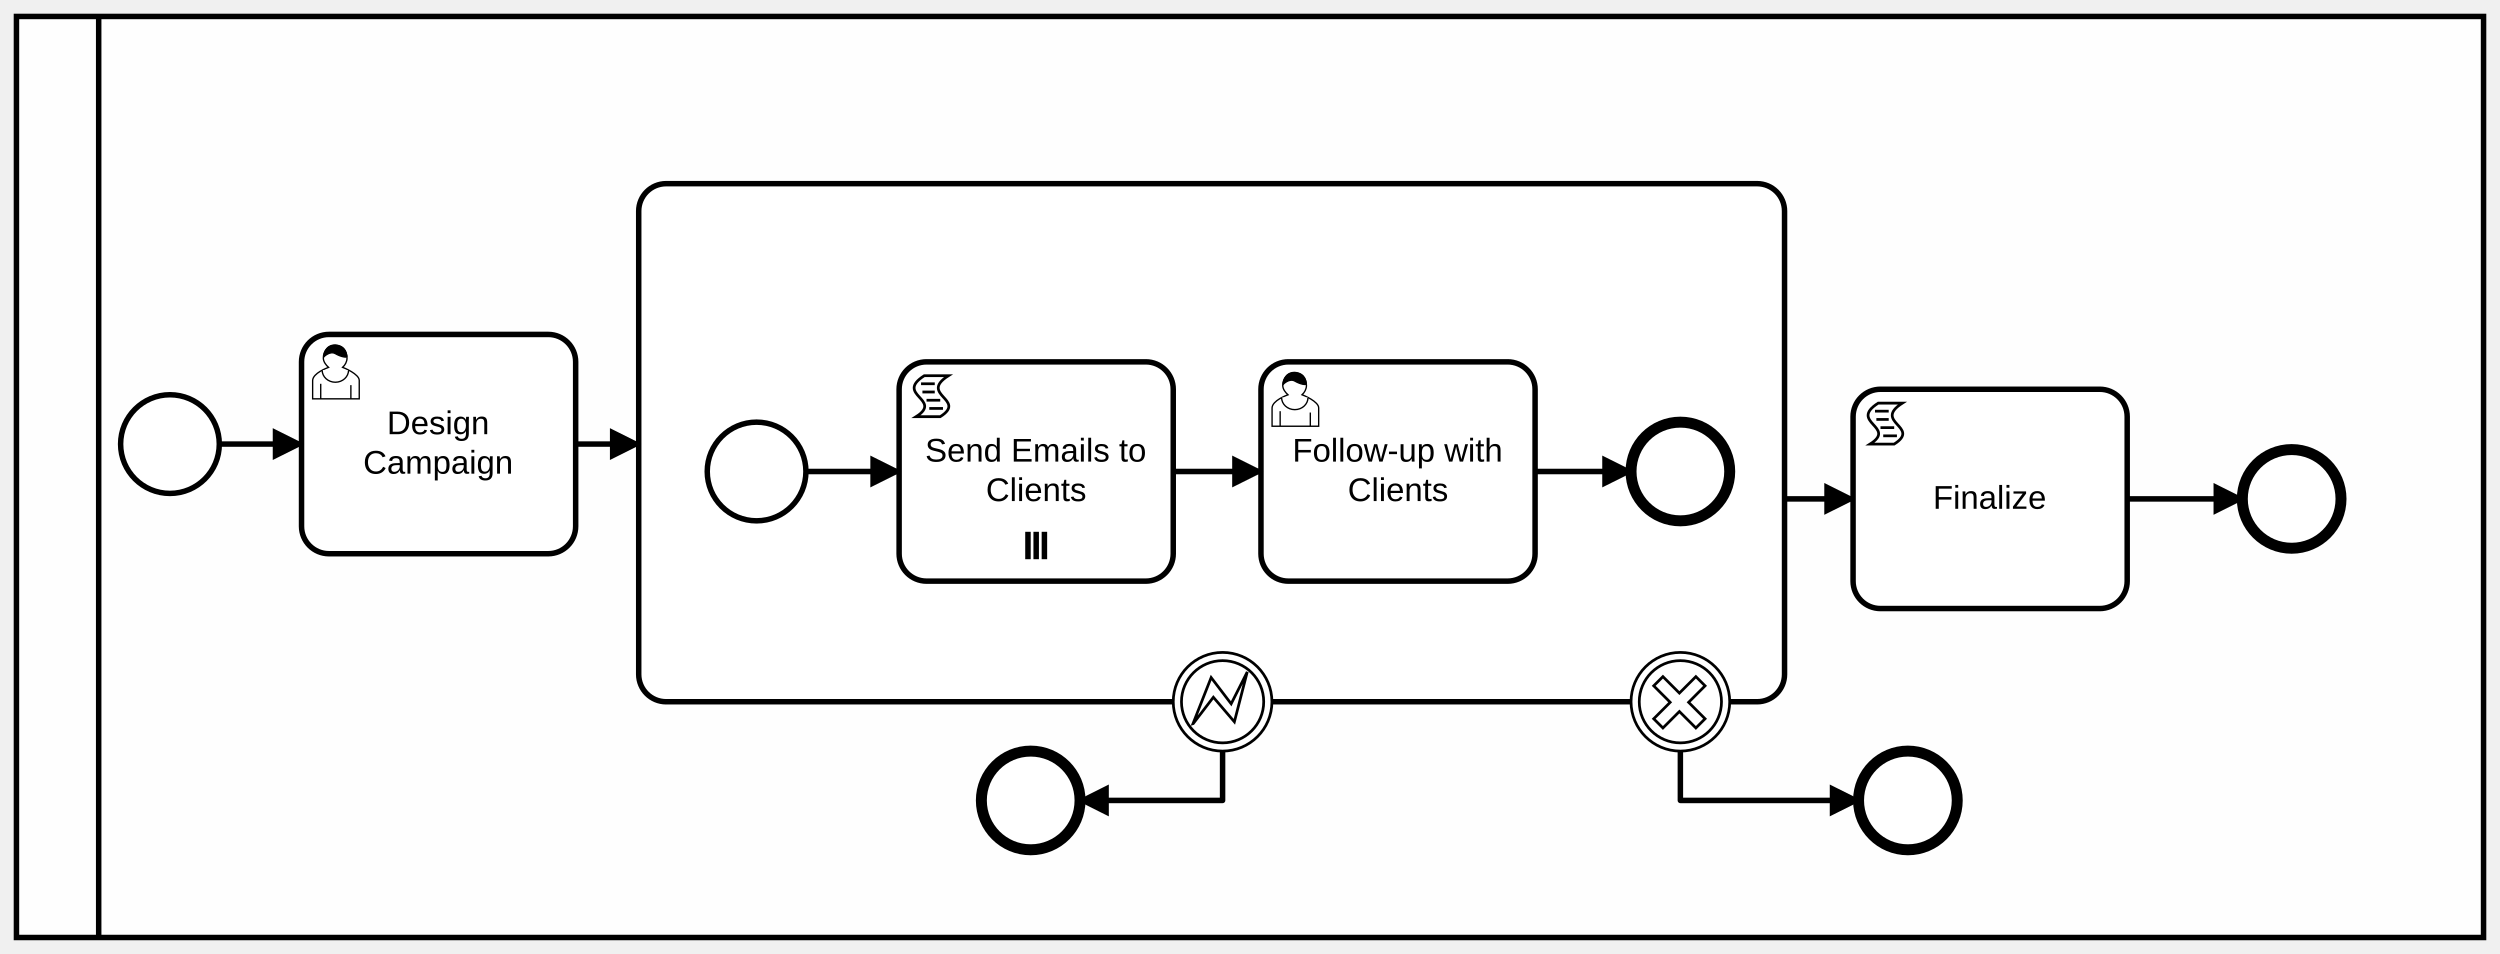
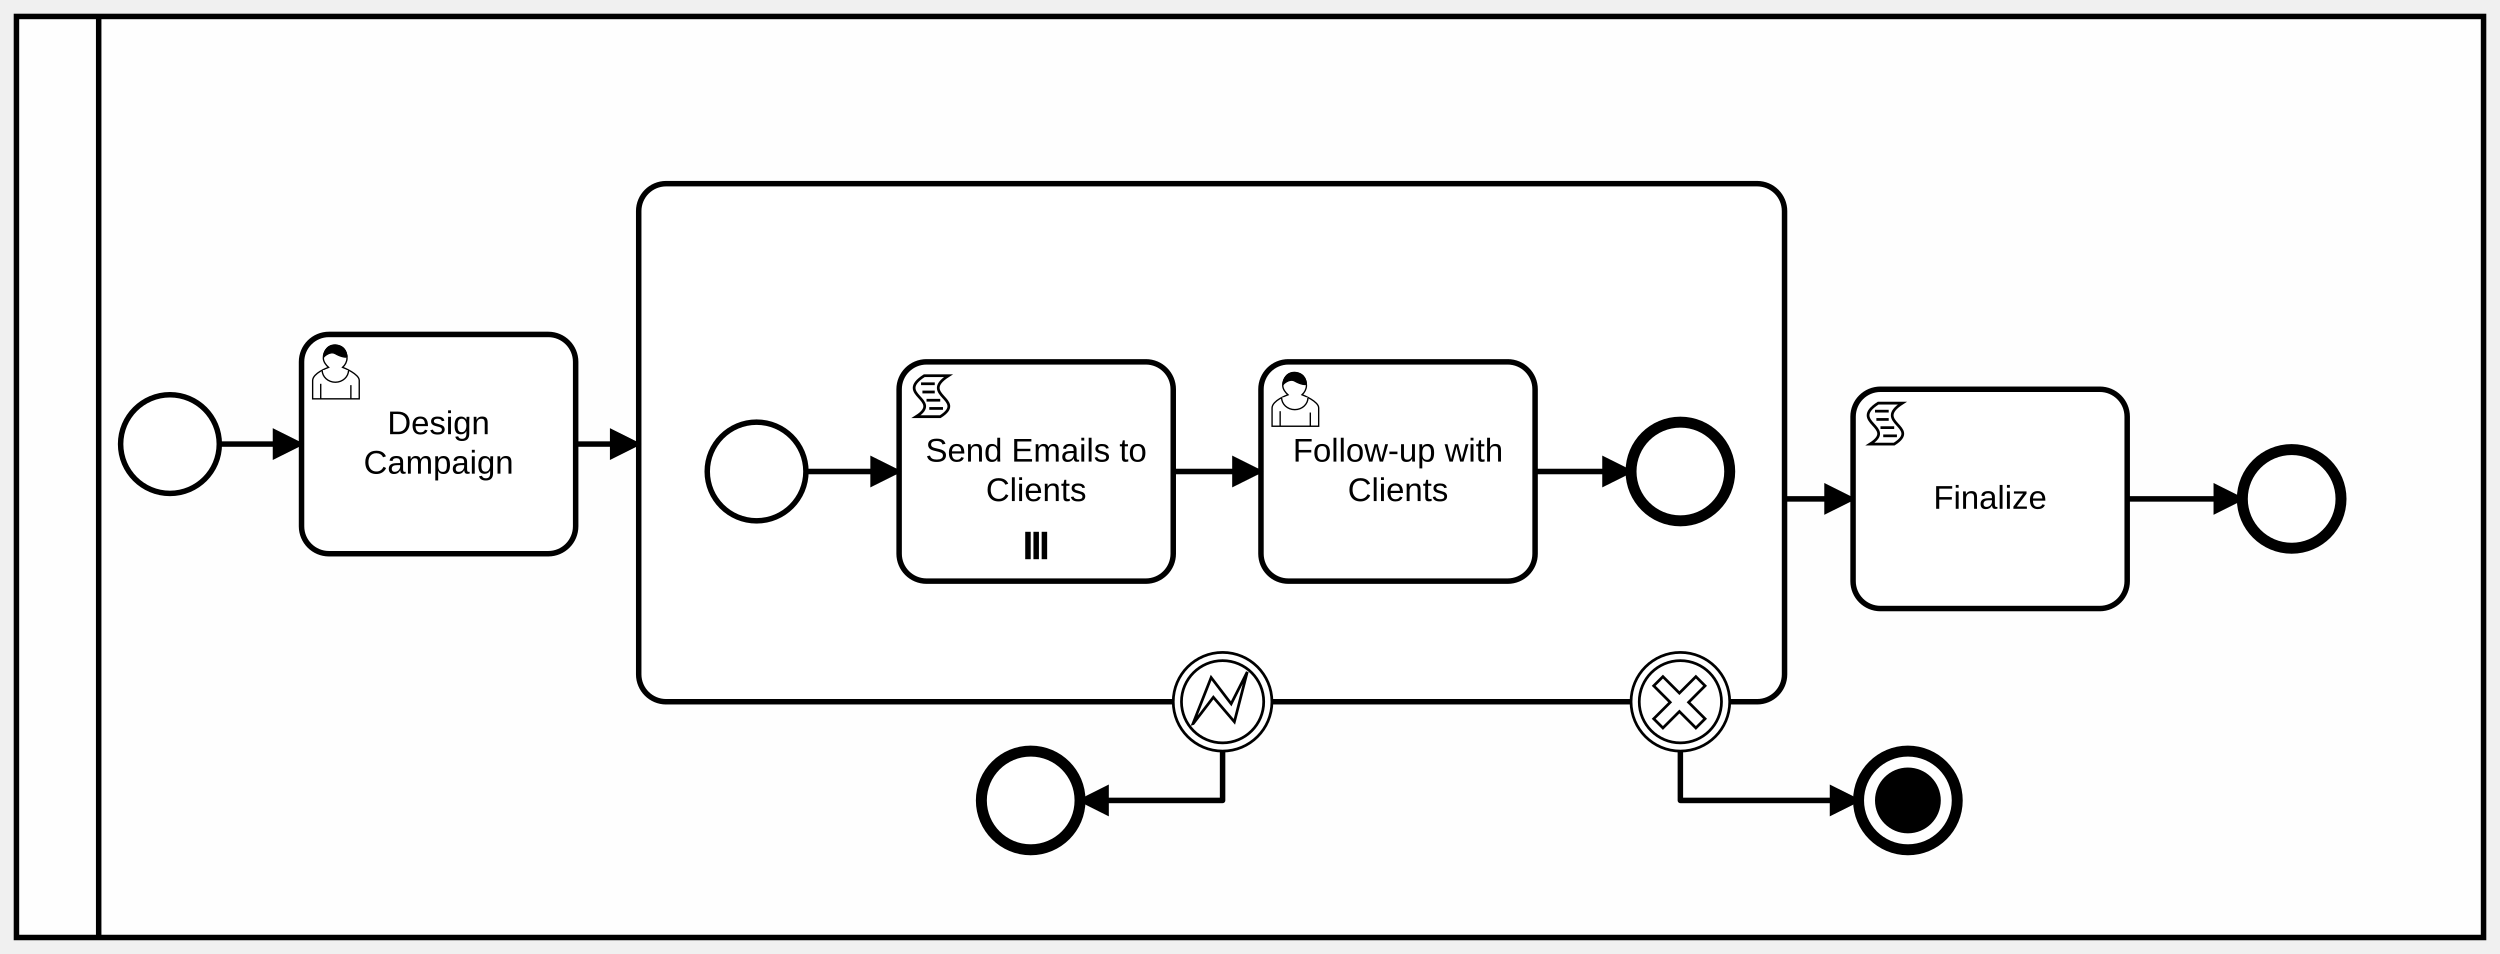
<svg xmlns="http://www.w3.org/2000/svg" width="912" height="348" viewBox="134 8 912 348" version="1.1">
  <defs>
-     <marker id="sequenceflow-end-white-black-boqjgo9r0dwy5t2mjsu1vuaxx" viewBox="0 0 20 20" refX="11" refY="10" markerWidth="10" markerHeight="10" orient="auto">
+     <marker id="sequenceflow-end-white-black-cvh0h7eookoswikvpavb07ol9" viewBox="0 0 20 20" refX="11" refY="10" markerWidth="10" markerHeight="10" orient="auto">
      <path d="M 1 5 L 11 10 L 1 15 Z" style="fill: black; stroke-width: 1px; stroke-linecap: round; stroke-dasharray: 10000, 1; stroke: black;" />
    </marker>
  </defs>
  <g class="djs-group">
    <g class="djs-element djs-shape" data-element-id="Participant_1g6enp2" style="display: block;" transform="matrix(1 0 0 1 140 14)">
      <g class="djs-visual">
        <rect x="0" y="0" width="900" height="336" rx="0" ry="0" style="stroke: black; stroke-width: 2px; fill: white; fill-opacity: 0.95;" />
        <polyline points="30,0 30,336 " style="fill: none; stroke: black; stroke-width: 2px;" />
        <text lineHeight="1.2" class="djs-label" style="font-family: Arial, sans-serif; font-size: 12px; font-weight: normal; fill: black;" transform="matrix(-1.83697e-16 -1 1 -1.83697e-16 0 336)">
          <tspan x="168" y="18.6" />
        </text>
      </g>
      <rect class="djs-hit djs-hit-click-stroke" x="0" y="0" width="900" height="336" style="fill: none; stroke-opacity: 0; stroke: white; stroke-width: 15px;" />
      <rect class="djs-hit djs-hit-all" x="0" y="0" width="30" height="336" style="fill: none; stroke-opacity: 0; stroke: white; stroke-width: 15px;" />
      <rect x="-6" y="-6" width="912" height="348" class="djs-outline" style="fill: none;" />
    </g>
    <g class="djs-children">
      <g class="djs-group">
+         <g class="djs-element djs-connection" data-element-id="Flow_04wphr7" style="display: block;">
+           <g class="djs-visual">
+             <path d="m  580,282L580,300 L528,300 " style="fill: none; stroke-width: 2px; stroke: black; stroke-linejoin: round; marker-end: url('#sequenceflow-end-white-black-cvh0h7eookoswikvpavb07ol9');" />
+           </g>
+           <polyline points="580,282 580,300 528,300 " class="djs-hit djs-hit-stroke" style="fill: none; stroke-opacity: 0; stroke: white; stroke-width: 15px;" />
+           <rect x="522" y="276" width="64" height="30" class="djs-outline" style="fill: none;" />
+         </g>
+       </g>
+       <g class="djs-group">
        <g class="djs-element djs-connection" data-element-id="Flow_099idvs" style="display: block;">
          <g class="djs-visual">
-             <path d="m  747,282L747,300 L812,300 " style="fill: none; stroke-width: 2px; stroke: black; stroke-linejoin: round; marker-end: url('#sequenceflow-end-white-black-boqjgo9r0dwy5t2mjsu1vuaxx');" />
+             <path d="m  747,282L747,300 L812,300 " style="fill: none; stroke-width: 2px; stroke: black; stroke-linejoin: round; marker-end: url('#sequenceflow-end-white-black-cvh0h7eookoswikvpavb07ol9');" />
          </g>
          <polyline points="747,282 747,300 812,300 " class="djs-hit djs-hit-stroke" style="fill: none; stroke-opacity: 0; stroke: white; stroke-width: 15px;" />
          <rect x="741" y="276" width="77" height="30" class="djs-outline" style="fill: none;" />
        </g>
      </g>
      <g class="djs-group">
        <g class="djs-element djs-connection" data-element-id="Flow_1qkp3z8" style="display: block;">
          <g class="djs-visual">
-             <path d="m  910,190L952,190 " style="fill: none; stroke-width: 2px; stroke: black; stroke-linejoin: round; marker-end: url('#sequenceflow-end-white-black-boqjgo9r0dwy5t2mjsu1vuaxx');" />
+             <path d="m  910,190L952,190 " style="fill: none; stroke-width: 2px; stroke: black; stroke-linejoin: round; marker-end: url('#sequenceflow-end-white-black-cvh0h7eookoswikvpavb07ol9');" />
          </g>
          <polyline points="910,190 952,190 " class="djs-hit djs-hit-stroke" style="fill: none; stroke-opacity: 0; stroke: white; stroke-width: 15px;" />
          <rect x="904" y="184" width="54" height="12" class="djs-outline" style="fill: none;" />
        </g>
      </g>
      <g class="djs-group">
        <g class="djs-element djs-connection" data-element-id="Flow_1dt9jvl" style="display: block;">
          <g class="djs-visual">
-             <path d="m  785,190L810,190 " style="fill: none; stroke-width: 2px; stroke: black; stroke-linejoin: round; marker-end: url('#sequenceflow-end-white-black-boqjgo9r0dwy5t2mjsu1vuaxx');" />
+             <path d="m  785,190L810,190 " style="fill: none; stroke-width: 2px; stroke: black; stroke-linejoin: round; marker-end: url('#sequenceflow-end-white-black-cvh0h7eookoswikvpavb07ol9');" />
          </g>
          <polyline points="785,190 810,190 " class="djs-hit djs-hit-stroke" style="fill: none; stroke-opacity: 0; stroke: white; stroke-width: 15px;" />
          <rect x="779" y="184" width="37" height="12" class="djs-outline" style="fill: none;" />
        </g>
      </g>
      <g class="djs-group">
        <g class="djs-element djs-connection" data-element-id="SequenceFlow_0664zm3" style="display: block;">
          <g class="djs-visual">
-             <path d="m  344,170L367,170 " style="fill: none; stroke-width: 2px; stroke: black; stroke-linejoin: round; marker-end: url('#sequenceflow-end-white-black-boqjgo9r0dwy5t2mjsu1vuaxx');" />
+             <path d="m  344,170L367,170 " style="fill: none; stroke-width: 2px; stroke: black; stroke-linejoin: round; marker-end: url('#sequenceflow-end-white-black-cvh0h7eookoswikvpavb07ol9');" />
          </g>
          <polyline points="344,170 367,170 " class="djs-hit djs-hit-stroke" style="fill: none; stroke-opacity: 0; stroke: white; stroke-width: 15px;" />
          <rect x="338" y="164" width="35" height="12" class="djs-outline" style="fill: none;" />
        </g>
      </g>
      <g class="djs-group">
        <g class="djs-element djs-connection" data-element-id="SequenceFlow_129vlnl" style="display: block;">
          <g class="djs-visual">
-             <path d="m  214,170L244,170 " style="fill: none; stroke-width: 2px; stroke: black; stroke-linejoin: round; marker-end: url('#sequenceflow-end-white-black-boqjgo9r0dwy5t2mjsu1vuaxx');" />
+             <path d="m  214,170L244,170 " style="fill: none; stroke-width: 2px; stroke: black; stroke-linejoin: round; marker-end: url('#sequenceflow-end-white-black-cvh0h7eookoswikvpavb07ol9');" />
          </g>
          <polyline points="214,170 244,170 " class="djs-hit djs-hit-stroke" style="fill: none; stroke-opacity: 0; stroke: white; stroke-width: 15px;" />
          <rect x="208" y="164" width="42" height="12" class="djs-outline" style="fill: none;" />
        </g>
      </g>
      <g class="djs-group">
-         <g class="djs-element djs-connection" data-element-id="Flow_04wphr7" style="display: block;">
-           <g class="djs-visual">
-             <path d="m  580,282L580,300 L528,300 " style="fill: none; stroke-width: 2px; stroke: black; stroke-linejoin: round; marker-end: url('#sequenceflow-end-white-black-boqjgo9r0dwy5t2mjsu1vuaxx');" />
-           </g>
-           <polyline points="580,282 580,300 528,300 " class="djs-hit djs-hit-stroke" style="fill: none; stroke-opacity: 0; stroke: white; stroke-width: 15px;" />
-           <rect x="522" y="276" width="64" height="30" class="djs-outline" style="fill: none;" />
-         </g>
-       </g>
-       <g class="djs-group">
        <g class="djs-element djs-shape" data-element-id="StartEvent_0wntki2" style="display: block;" transform="matrix(1 0 0 1 178 152)">
          <g class="djs-visual">
            <circle cx="18" cy="18" r="18" style="stroke: black; stroke-width: 2px; fill: white; fill-opacity: 0.95;" />
          </g>
          <rect class="djs-hit djs-hit-all" x="0" y="0" width="36" height="36" style="fill: none; stroke-opacity: 0; stroke: white; stroke-width: 15px;" />
          <rect x="-6" y="-6" width="48" height="48" class="djs-outline" style="fill: none;" />
        </g>
      </g>
      <g class="djs-group">
-         <g class="djs-element djs-shape" data-element-id="Event_02tmq93" style="display: block;" transform="matrix(1 0 0 1 492 282)">
+         <g class="djs-element djs-shape selected" data-element-id="Event_0eg36vn" style="display: block;" transform="matrix(1 0 0 1 812 282)">
          <g class="djs-visual">
            <circle cx="18" cy="18" r="18" style="stroke: black; stroke-width: 4px; fill: white; fill-opacity: 0.95;" />
+             <circle cx="18" cy="18" r="10" style="stroke: black; stroke-width: 4px; fill: black;" />
          </g>
          <rect class="djs-hit djs-hit-all" x="0" y="0" width="36" height="36" style="fill: none; stroke-opacity: 0; stroke: white; stroke-width: 15px;" />
          <rect x="-6" y="-6" width="48" height="48" class="djs-outline" style="fill: none;" />
        </g>
      </g>
      <g class="djs-group">
        <g class="djs-element djs-shape" data-element-id="task_subProcess" style="display: block;" transform="matrix(1 0 0 1 367 75)">
          <g class="djs-visual">
            <rect x="0" y="0" width="418" height="189" rx="10" ry="10" style="stroke: black; stroke-width: 2px; fill: white; fill-opacity: 0.95;" />
            <text lineHeight="1.2" class="djs-label" style="font-family: Arial, sans-serif; font-size: 12px; font-weight: normal; fill: black;">
              <tspan x="209" y="15.8" />
            </text>
          </g>
          <rect class="djs-hit djs-hit-click-stroke" x="0" y="0" width="418" height="189" style="fill: none; stroke-opacity: 0; stroke: white; stroke-width: 15px;" />
          <rect class="djs-hit djs-hit-all" x="0" y="0" width="418" height="30" style="fill: none; stroke-opacity: 0; stroke: white; stroke-width: 15px;" />
          <rect x="-6" y="-6" width="430" height="201" class="djs-outline" style="fill: none;" />
        </g>
        <g class="djs-children">
          <g class="djs-group">
            <g class="djs-element djs-connection" data-element-id="SequenceFlow_1e6hdeg" style="display: block;">
              <g class="djs-visual">
-                 <path d="m  428,180L462,180 " style="fill: none; stroke-width: 2px; stroke: black; stroke-linejoin: round; marker-end: url('#sequenceflow-end-white-black-boqjgo9r0dwy5t2mjsu1vuaxx');" />
+                 <path d="m  428,180L462,180 " style="fill: none; stroke-width: 2px; stroke: black; stroke-linejoin: round; marker-end: url('#sequenceflow-end-white-black-cvh0h7eookoswikvpavb07ol9');" />
              </g>
              <polyline points="428,180 462,180 " class="djs-hit djs-hit-stroke" style="fill: none; stroke-opacity: 0; stroke: white; stroke-width: 15px;" />
              <rect x="422" y="174" width="46" height="12" class="djs-outline" style="fill: none;" />
            </g>
          </g>
          <g class="djs-group">
            <g class="djs-element djs-connection" data-element-id="SequenceFlow_0x4vp34" style="display: block;">
              <g class="djs-visual">
-                 <path d="m  694,180L729,180 " style="fill: none; stroke-width: 2px; stroke: black; stroke-linejoin: round; marker-end: url('#sequenceflow-end-white-black-boqjgo9r0dwy5t2mjsu1vuaxx');" />
+                 <path d="m  694,180L729,180 " style="fill: none; stroke-width: 2px; stroke: black; stroke-linejoin: round; marker-end: url('#sequenceflow-end-white-black-cvh0h7eookoswikvpavb07ol9');" />
              </g>
              <polyline points="694,180 729,180 " class="djs-hit djs-hit-stroke" style="fill: none; stroke-opacity: 0; stroke: white; stroke-width: 15px;" />
              <rect x="688" y="174" width="47" height="12" class="djs-outline" style="fill: none;" />
            </g>
          </g>
          <g class="djs-group">
            <g class="djs-element djs-connection" data-element-id="SequenceFlow_1811kcu" style="display: block;">
              <g class="djs-visual">
-                 <path d="m  562,180L594,180 " style="fill: none; stroke-width: 2px; stroke: black; stroke-linejoin: round; marker-end: url('#sequenceflow-end-white-black-boqjgo9r0dwy5t2mjsu1vuaxx');" />
+                 <path d="m  562,180L594,180 " style="fill: none; stroke-width: 2px; stroke: black; stroke-linejoin: round; marker-end: url('#sequenceflow-end-white-black-cvh0h7eookoswikvpavb07ol9');" />
              </g>
              <polyline points="562,180 594,180 " class="djs-hit djs-hit-stroke" style="fill: none; stroke-opacity: 0; stroke: white; stroke-width: 15px;" />
              <rect x="556" y="174" width="44" height="12" class="djs-outline" style="fill: none;" />
            </g>
          </g>
          <g class="djs-group">
            <g class="djs-element djs-shape" data-element-id="sub_StartEvent" style="display: block;" transform="matrix(1 0 0 1 392 162)">
              <g class="djs-visual">
                <circle cx="18" cy="18" r="18" style="stroke: black; stroke-width: 2px; fill: white; fill-opacity: 0.95;" />
              </g>
              <rect class="djs-hit djs-hit-all" x="0" y="0" width="36" height="36" style="fill: none; stroke-opacity: 0; stroke: white; stroke-width: 15px;" />
              <rect x="-6" y="-6" width="48" height="48" class="djs-outline" style="fill: none;" />
            </g>
          </g>
          <g class="djs-group">
            <g class="djs-element djs-shape" data-element-id="sub_endEvent" style="display: block;" transform="matrix(1 0 0 1 729 162)">
              <g class="djs-visual">
                <circle cx="18" cy="18" r="18" style="stroke: black; stroke-width: 4px; fill: white; fill-opacity: 0.95;" />
              </g>
              <rect class="djs-hit djs-hit-all" x="0" y="0" width="36" height="36" style="fill: none; stroke-opacity: 0; stroke: white; stroke-width: 15px;" />
              <rect x="-6" y="-6" width="48" height="48" class="djs-outline" style="fill: none;" />
            </g>
          </g>
          <g class="djs-group">
            <g class="djs-element djs-shape" data-element-id="sub_task_1" style="display: block;" transform="matrix(1 0 0 1 462 140)">
              <g class="djs-visual">
                <rect x="0" y="0" width="100" height="80" rx="10" ry="10" style="stroke: black; stroke-width: 2px; fill: white; fill-opacity: 0.95;" />
                <text lineHeight="1.2" class="djs-label" style="font-family: Arial, sans-serif; font-size: 12px; font-weight: normal; fill: black;">
-                   <tspan x="9.483" y="36.4">Send Emails to </tspan>
-                   <tspan x="31.656" y="50.8">Clients</tspan>
+                   <tspan x="9.642" y="36.4">Send Emails to </tspan>
+                   <tspan x="31.66" y="50.8">Clients</tspan>
                </text>
                <path d="m44,60 m 3,2 l 0,10 m 3,-10 l 0,10 m 3,-10 l 0,10" data-marker="parallel" style="fill: white; stroke-width: 2px; stroke: black;" />
                <path d="m 15,20 c 9.967,-6.273 -8.001,-7.919 2.969,-14.938 l -8.803,0 c -10.97,7.019 6.998,8.665 -2.969,14.938 z m -7,-12 l 5,0 m -4.5,3 l 4.5,0 m -3,3 l 5,0m -4,3 l 5,0" style="fill: none; stroke-width: 1px; stroke: black;" />
              </g>
              <rect class="djs-hit djs-hit-all" x="0" y="0" width="100" height="80" style="fill: none; stroke-opacity: 0; stroke: white; stroke-width: 15px;" />
              <rect x="-6" y="-6" width="112" height="92" class="djs-outline" style="fill: none;" />
            </g>
          </g>
          <g class="djs-group">
            <g class="djs-element djs-shape" data-element-id="sub_usertask_2" style="display: block;" transform="matrix(1 0 0 1 594 140)">
              <g class="djs-visual">
                <rect x="0" y="0" width="100" height="80" rx="10" ry="10" style="stroke: black; stroke-width: 2px; fill: white; fill-opacity: 0.95;" />
                <text lineHeight="1.2" class="djs-label" style="font-family: Arial, sans-serif; font-size: 12px; font-weight: normal; fill: black;">
-                   <tspan x="11.49" y="36.4">Follow-up with </tspan>
-                   <tspan x="31.656" y="50.8">Clients</tspan>
+                   <tspan x="11.647" y="36.4">Follow-up with </tspan>
+                   <tspan x="31.66" y="50.8">Clients</tspan>
                </text>
                <path d="m 15,12 c 0.909,-0.845 1.594,-2.049 1.594,-3.385 0,-2.554 -1.805,-4.622 -4.357,-4.622 -2.552,0 -4.288,2.068 -4.288,4.622 0,1.348 0.974,2.562 1.896,3.405 -0.529,0.187 -5.669,2.097 -5.794,4.756 v 6.718 h 17 v -6.718 c 0,-2.298 -5.528,-4.595 -6.051,-4.776 zm -8,6 l 0,5.5 m 11,0 l 0,-5" style="fill: white; stroke-width: 0.5px; stroke: black;" />
                <path d="m 15,12 m 2.162,1.009 c 0,2.447 -2.158,4.431 -4.821,4.431 -2.665,0 -4.822,-1.981 -4.822,-4.431 " style="fill: white; stroke-width: 0.5px; stroke: black;" />
                <path d="m 15,12 m -6.9,-3.80 c 0,0 2.251,-2.358 4.274,-1.177 2.024,1.181 4.221,1.537 4.124,0.965 -0.098,-0.57 -0.117,-3.791 -4.191,-4.136 -3.575,0.001 -4.208,3.367 -4.207,4.348 z" style="fill: black; stroke-width: 0.5px; stroke: black;" />
              </g>
              <rect class="djs-hit djs-hit-all" x="0" y="0" width="100" height="80" style="fill: none; stroke-opacity: 0; stroke: white; stroke-width: 15px;" />
              <rect x="-6" y="-6" width="112" height="92" class="djs-outline" style="fill: none;" />
            </g>
          </g>
        </g>
      </g>
      <g class="djs-group">
        <g class="djs-element djs-shape" data-element-id="Task_design" style="display: block;" transform="matrix(1 0 0 1 244 130)">
          <g class="djs-visual">
            <rect x="0" y="0" width="100" height="80" rx="10" ry="10" style="stroke: black; stroke-width: 2px; fill: white; fill-opacity: 0.95;" />
            <text lineHeight="1.2" class="djs-label" style="font-family: Arial, sans-serif; font-size: 12px; font-weight: normal; fill: black;">
-               <tspan x="31.16" y="36.4">Design </tspan>
-               <tspan x="22.488" y="50.8">Campaign</tspan>
+               <tspan x="31.322" y="36.4">Design </tspan>
+               <tspan x="22.65" y="50.8">Campaign</tspan>
            </text>
            <path d="m 15,12 c 0.909,-0.845 1.594,-2.049 1.594,-3.385 0,-2.554 -1.805,-4.622 -4.357,-4.622 -2.552,0 -4.288,2.068 -4.288,4.622 0,1.348 0.974,2.562 1.896,3.405 -0.529,0.187 -5.669,2.097 -5.794,4.756 v 6.718 h 17 v -6.718 c 0,-2.298 -5.528,-4.595 -6.051,-4.776 zm -8,6 l 0,5.5 m 11,0 l 0,-5" style="fill: white; stroke-width: 0.5px; stroke: black;" />
            <path d="m 15,12 m 2.162,1.009 c 0,2.447 -2.158,4.431 -4.821,4.431 -2.665,0 -4.822,-1.981 -4.822,-4.431 " style="fill: white; stroke-width: 0.5px; stroke: black;" />
            <path d="m 15,12 m -6.9,-3.80 c 0,0 2.251,-2.358 4.274,-1.177 2.024,1.181 4.221,1.537 4.124,0.965 -0.098,-0.57 -0.117,-3.791 -4.191,-4.136 -3.575,0.001 -4.208,3.367 -4.207,4.348 z" style="fill: black; stroke-width: 0.5px; stroke: black;" />
          </g>
          <rect class="djs-hit djs-hit-all" x="0" y="0" width="100" height="80" style="fill: none; stroke-opacity: 0; stroke: white; stroke-width: 15px;" />
          <rect x="-6" y="-6" width="112" height="92" class="djs-outline" style="fill: none;" />
        </g>
      </g>
      <g class="djs-group">
        <g class="djs-element djs-shape" data-element-id="EndEvent_08zhy2j" style="display: block;" transform="matrix(1 0 0 1 952 172)">
          <g class="djs-visual">
            <circle cx="18" cy="18" r="18" style="stroke: black; stroke-width: 4px; fill: white; fill-opacity: 0.95;" />
          </g>
          <rect class="djs-hit djs-hit-all" x="0" y="0" width="36" height="36" style="fill: none; stroke-opacity: 0; stroke: white; stroke-width: 15px;" />
          <rect x="-6" y="-6" width="48" height="48" class="djs-outline" style="fill: none;" />
        </g>
      </g>
      <g class="djs-group">
        <g class="djs-element djs-shape" data-element-id="Activity_0hrqkhp" style="display: block;" transform="matrix(1 0 0 1 810 150)">
          <g class="djs-visual">
            <rect x="0" y="0" width="100" height="80" rx="10" ry="10" style="stroke: black; stroke-width: 2px; fill: white; fill-opacity: 0.95;" />
            <text lineHeight="1.2" class="djs-label" style="font-family: Arial, sans-serif; font-size: 12px; font-weight: normal; fill: black;">
-               <tspan x="29.162" y="43.6">Finalize</tspan>
+               <tspan x="29.323" y="43.6">Finalize</tspan>
            </text>
            <path d="m 15,20 c 9.967,-6.273 -8.001,-7.919 2.969,-14.938 l -8.803,0 c -10.97,7.019 6.998,8.665 -2.969,14.938 z m -7,-12 l 5,0 m -4.5,3 l 4.5,0 m -3,3 l 5,0m -4,3 l 5,0" style="fill: none; stroke-width: 1px; stroke: black;" />
          </g>
          <rect class="djs-hit djs-hit-all" x="0" y="0" width="100" height="80" style="fill: none; stroke-opacity: 0; stroke: white; stroke-width: 15px;" />
          <rect x="-6" y="-6" width="112" height="92" class="djs-outline" style="fill: none;" />
        </g>
      </g>
      <g class="djs-group">
-         <g class="djs-element djs-shape" data-element-id="Event_0eg36vn" style="display: block;" transform="matrix(1 0 0 1 812 282)">
+         <g class="djs-element djs-shape" data-element-id="Event_02tmq93" style="display: block;" transform="matrix(1 0 0 1 492 282)">
          <g class="djs-visual">
            <circle cx="18" cy="18" r="18" style="stroke: black; stroke-width: 4px; fill: white; fill-opacity: 0.95;" />
+           </g>
+           <rect class="djs-hit djs-hit-all" x="0" y="0" width="36" height="36" style="fill: none; stroke-opacity: 0; stroke: white; stroke-width: 15px;" />
+           <rect x="-6" y="-6" width="48" height="48" class="djs-outline" style="fill: none;" />
+         </g>
+       </g>
+       <g class="djs-group">
+         <g class="djs-element djs-shape" data-element-id="Event_028rbrl" style="display: block;" transform="matrix(1 0 0 1 562 246)">
+           <g class="djs-visual">
+             <circle cx="18" cy="18" r="18" style="stroke: black; stroke-width: 1px; fill: white; fill-opacity: 1;" />
+             <circle cx="18" cy="18" r="15" style="stroke: black; stroke-width: 1px; fill: none;" />
+             <path d="m 7.2,25.992 0.094,-0.025 7.339,-9.611 7.667,8.966 4.7,-18.22 -5.871,11.65 -7.3,-9.585 z" style="fill: none; stroke-width: 1px; stroke: black;" />
          </g>
          <rect class="djs-hit djs-hit-all" x="0" y="0" width="36" height="36" style="fill: none; stroke-opacity: 0; stroke: white; stroke-width: 15px;" />
          <rect x="-6" y="-6" width="48" height="48" class="djs-outline" style="fill: none;" />
        </g>
      </g>
      <g class="djs-group">
        <g class="djs-element djs-shape" data-element-id="Event_cancel" style="display: block;" transform="matrix(1 0 0 1 729 246)">
          <g class="djs-visual">
            <circle cx="18" cy="18" r="18" style="stroke: black; stroke-width: 1px; fill: white; fill-opacity: 1;" />
            <circle cx="18" cy="18" r="15" style="stroke: black; stroke-width: 1px; fill: none;" />
            <path d="m 22.968,-1.98 -8.5,0 0,4.75 8.5,0 0,8.5 4.75,0 0,-8.5 8.5,0 0,-4.75 -8.5,0 0,-8.5 -4.75,0 z" style="fill: none; stroke-width: 1px; stroke: black;" transform="matrix(0.707107 0.707107 -0.707107 0.707107 0 0)" />
          </g>
          <rect class="djs-hit djs-hit-all" x="0" y="0" width="36" height="36" style="fill: none; stroke-opacity: 0; stroke: white; stroke-width: 15px;" />
          <rect x="-6" y="-6" width="48" height="48" class="djs-outline" style="fill: none;" />
        </g>
      </g>
-       <g class="djs-group">
-         <g class="djs-element djs-shape" data-element-id="Event_028rbrl" style="display: block;" transform="matrix(1 0 0 1 562 246)">
-           <g class="djs-visual">
-             <circle cx="18" cy="18" r="18" style="stroke: black; stroke-width: 1px; fill: white; fill-opacity: 1;" />
-             <circle cx="18" cy="18" r="15" style="stroke: black; stroke-width: 1px; fill: none;" />
-             <path d="m 7.2,25.992 0.094,-0.025 7.339,-9.611 7.667,8.966 4.7,-18.22 -5.871,11.65 -7.3,-9.585 z" style="fill: none; stroke-width: 1px; stroke: black;" />
-           </g>
-           <rect class="djs-hit djs-hit-all" x="0" y="0" width="36" height="36" style="fill: none; stroke-opacity: 0; stroke: white; stroke-width: 15px;" />
-           <rect x="-6" y="-6" width="48" height="48" class="djs-outline" style="fill: none;" />
-         </g>
-       </g>
    </g>
  </g>
</svg>
